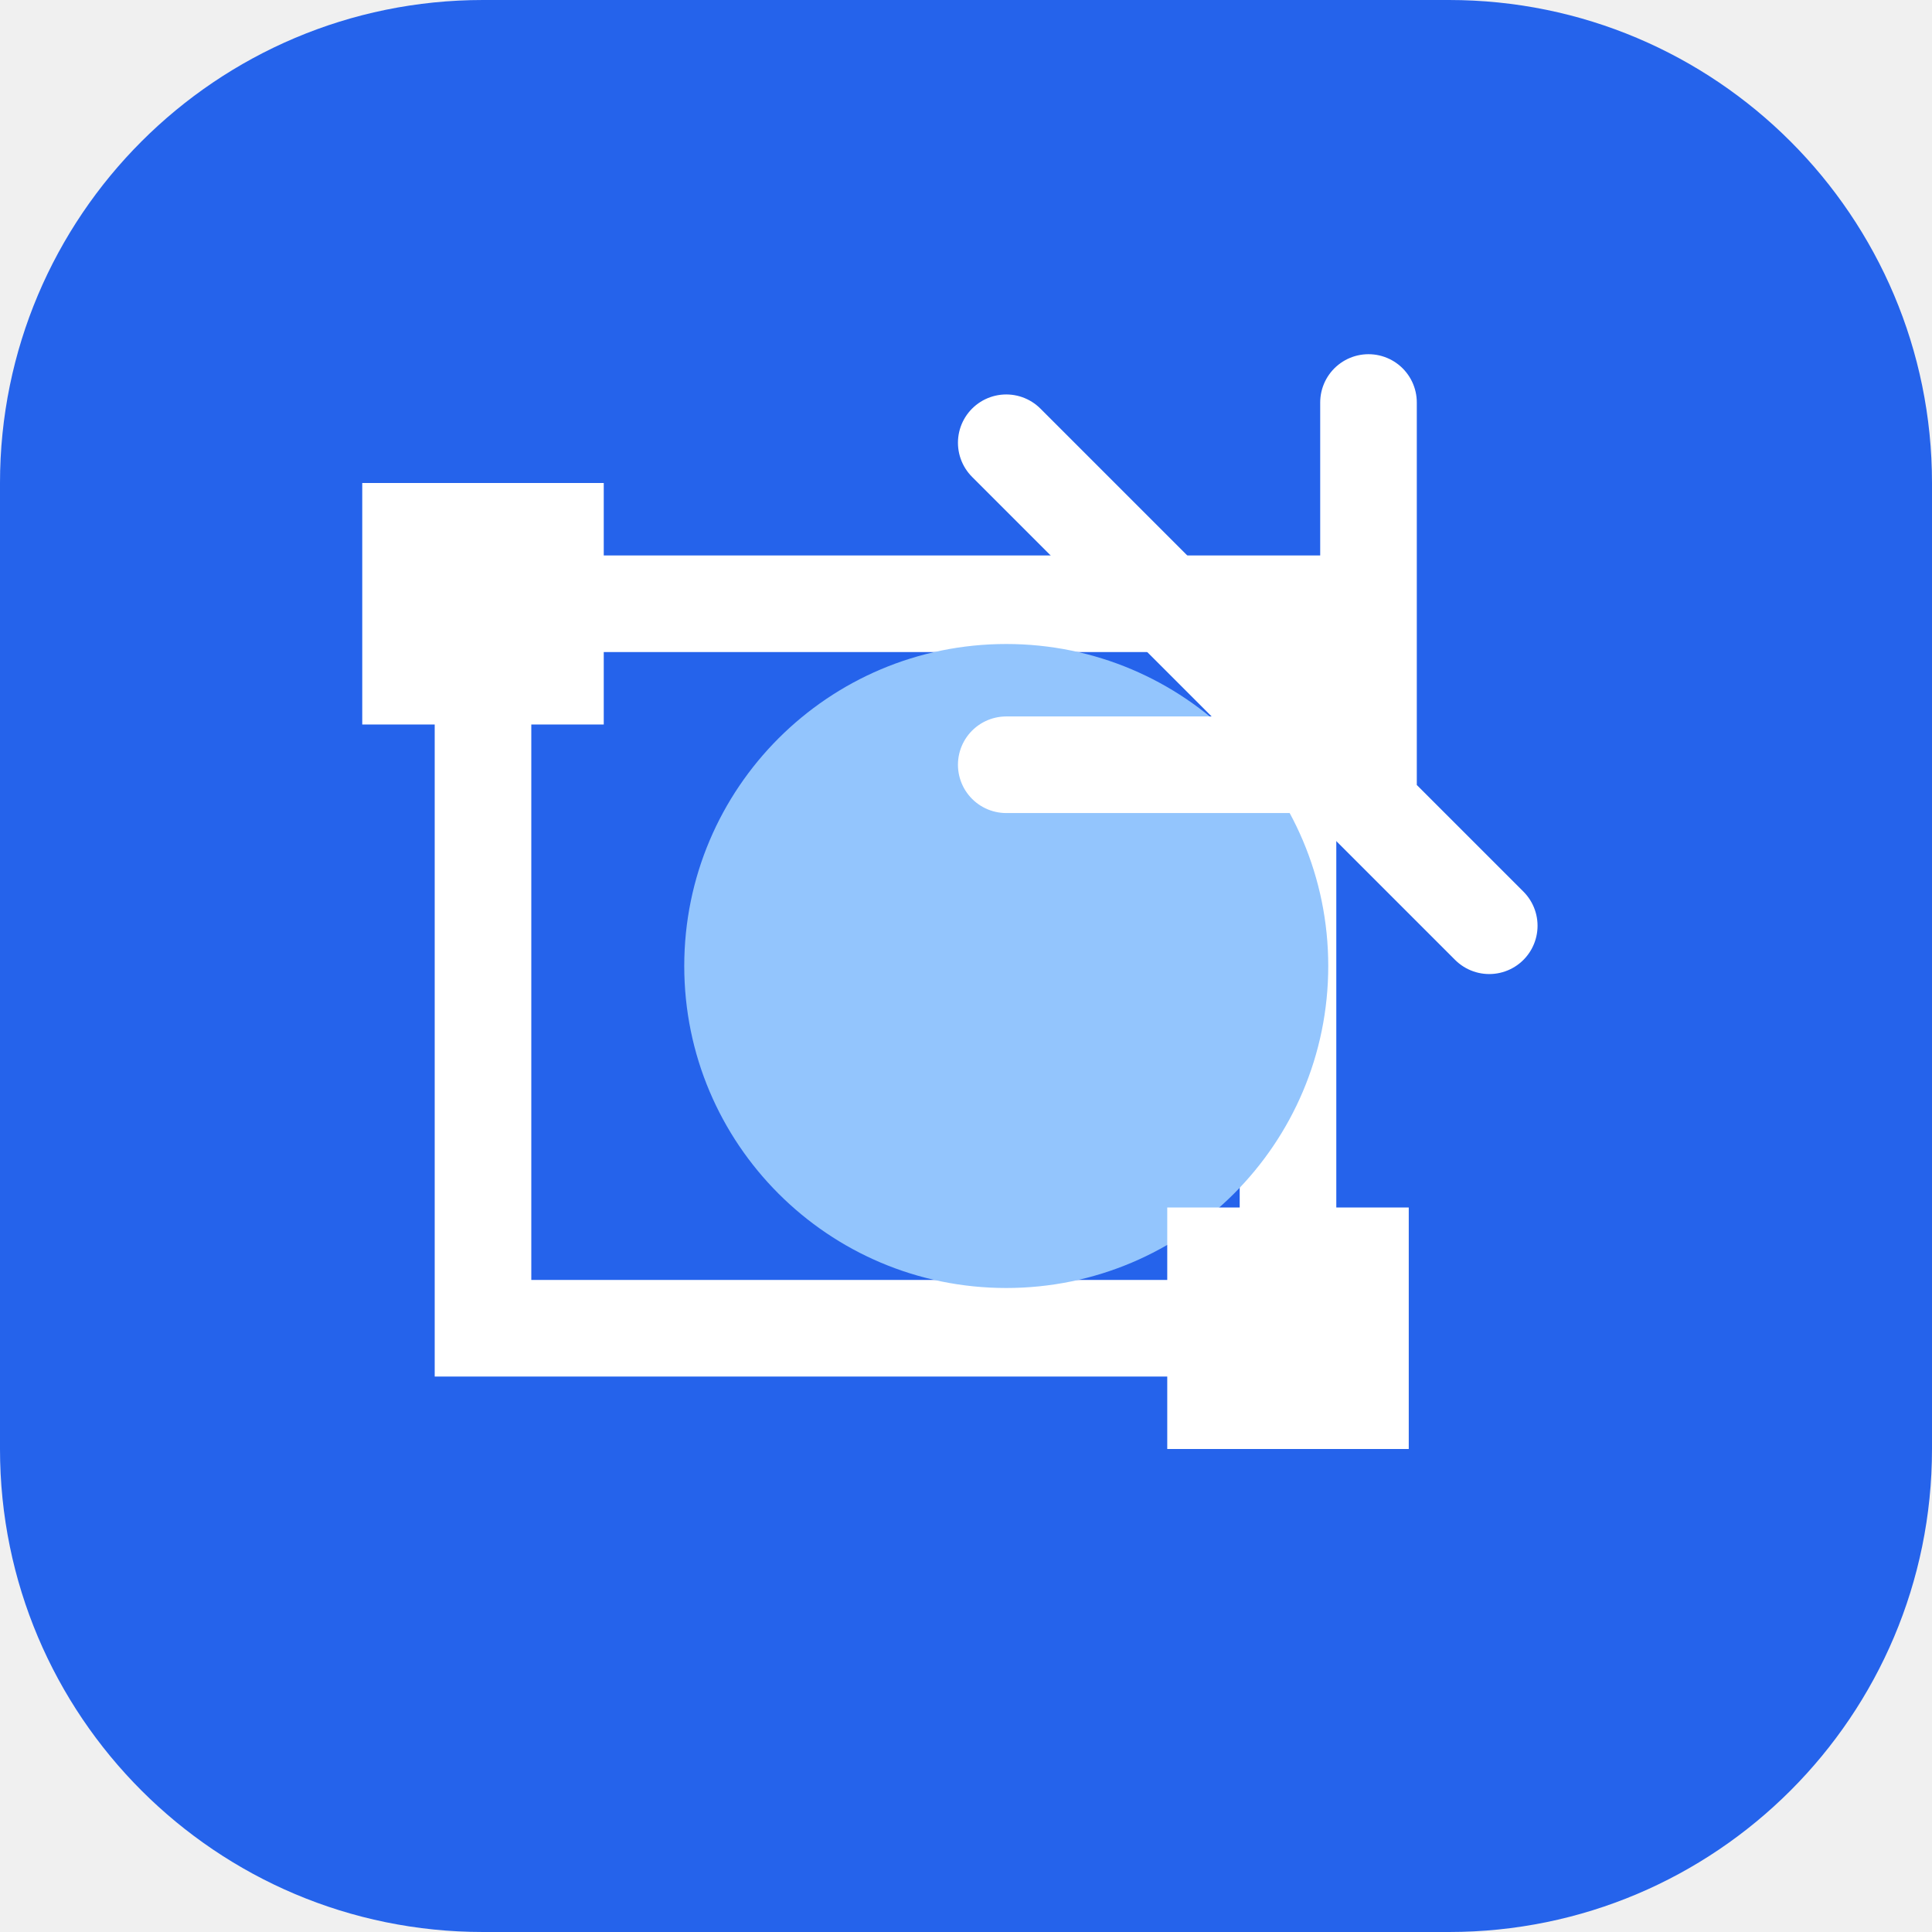
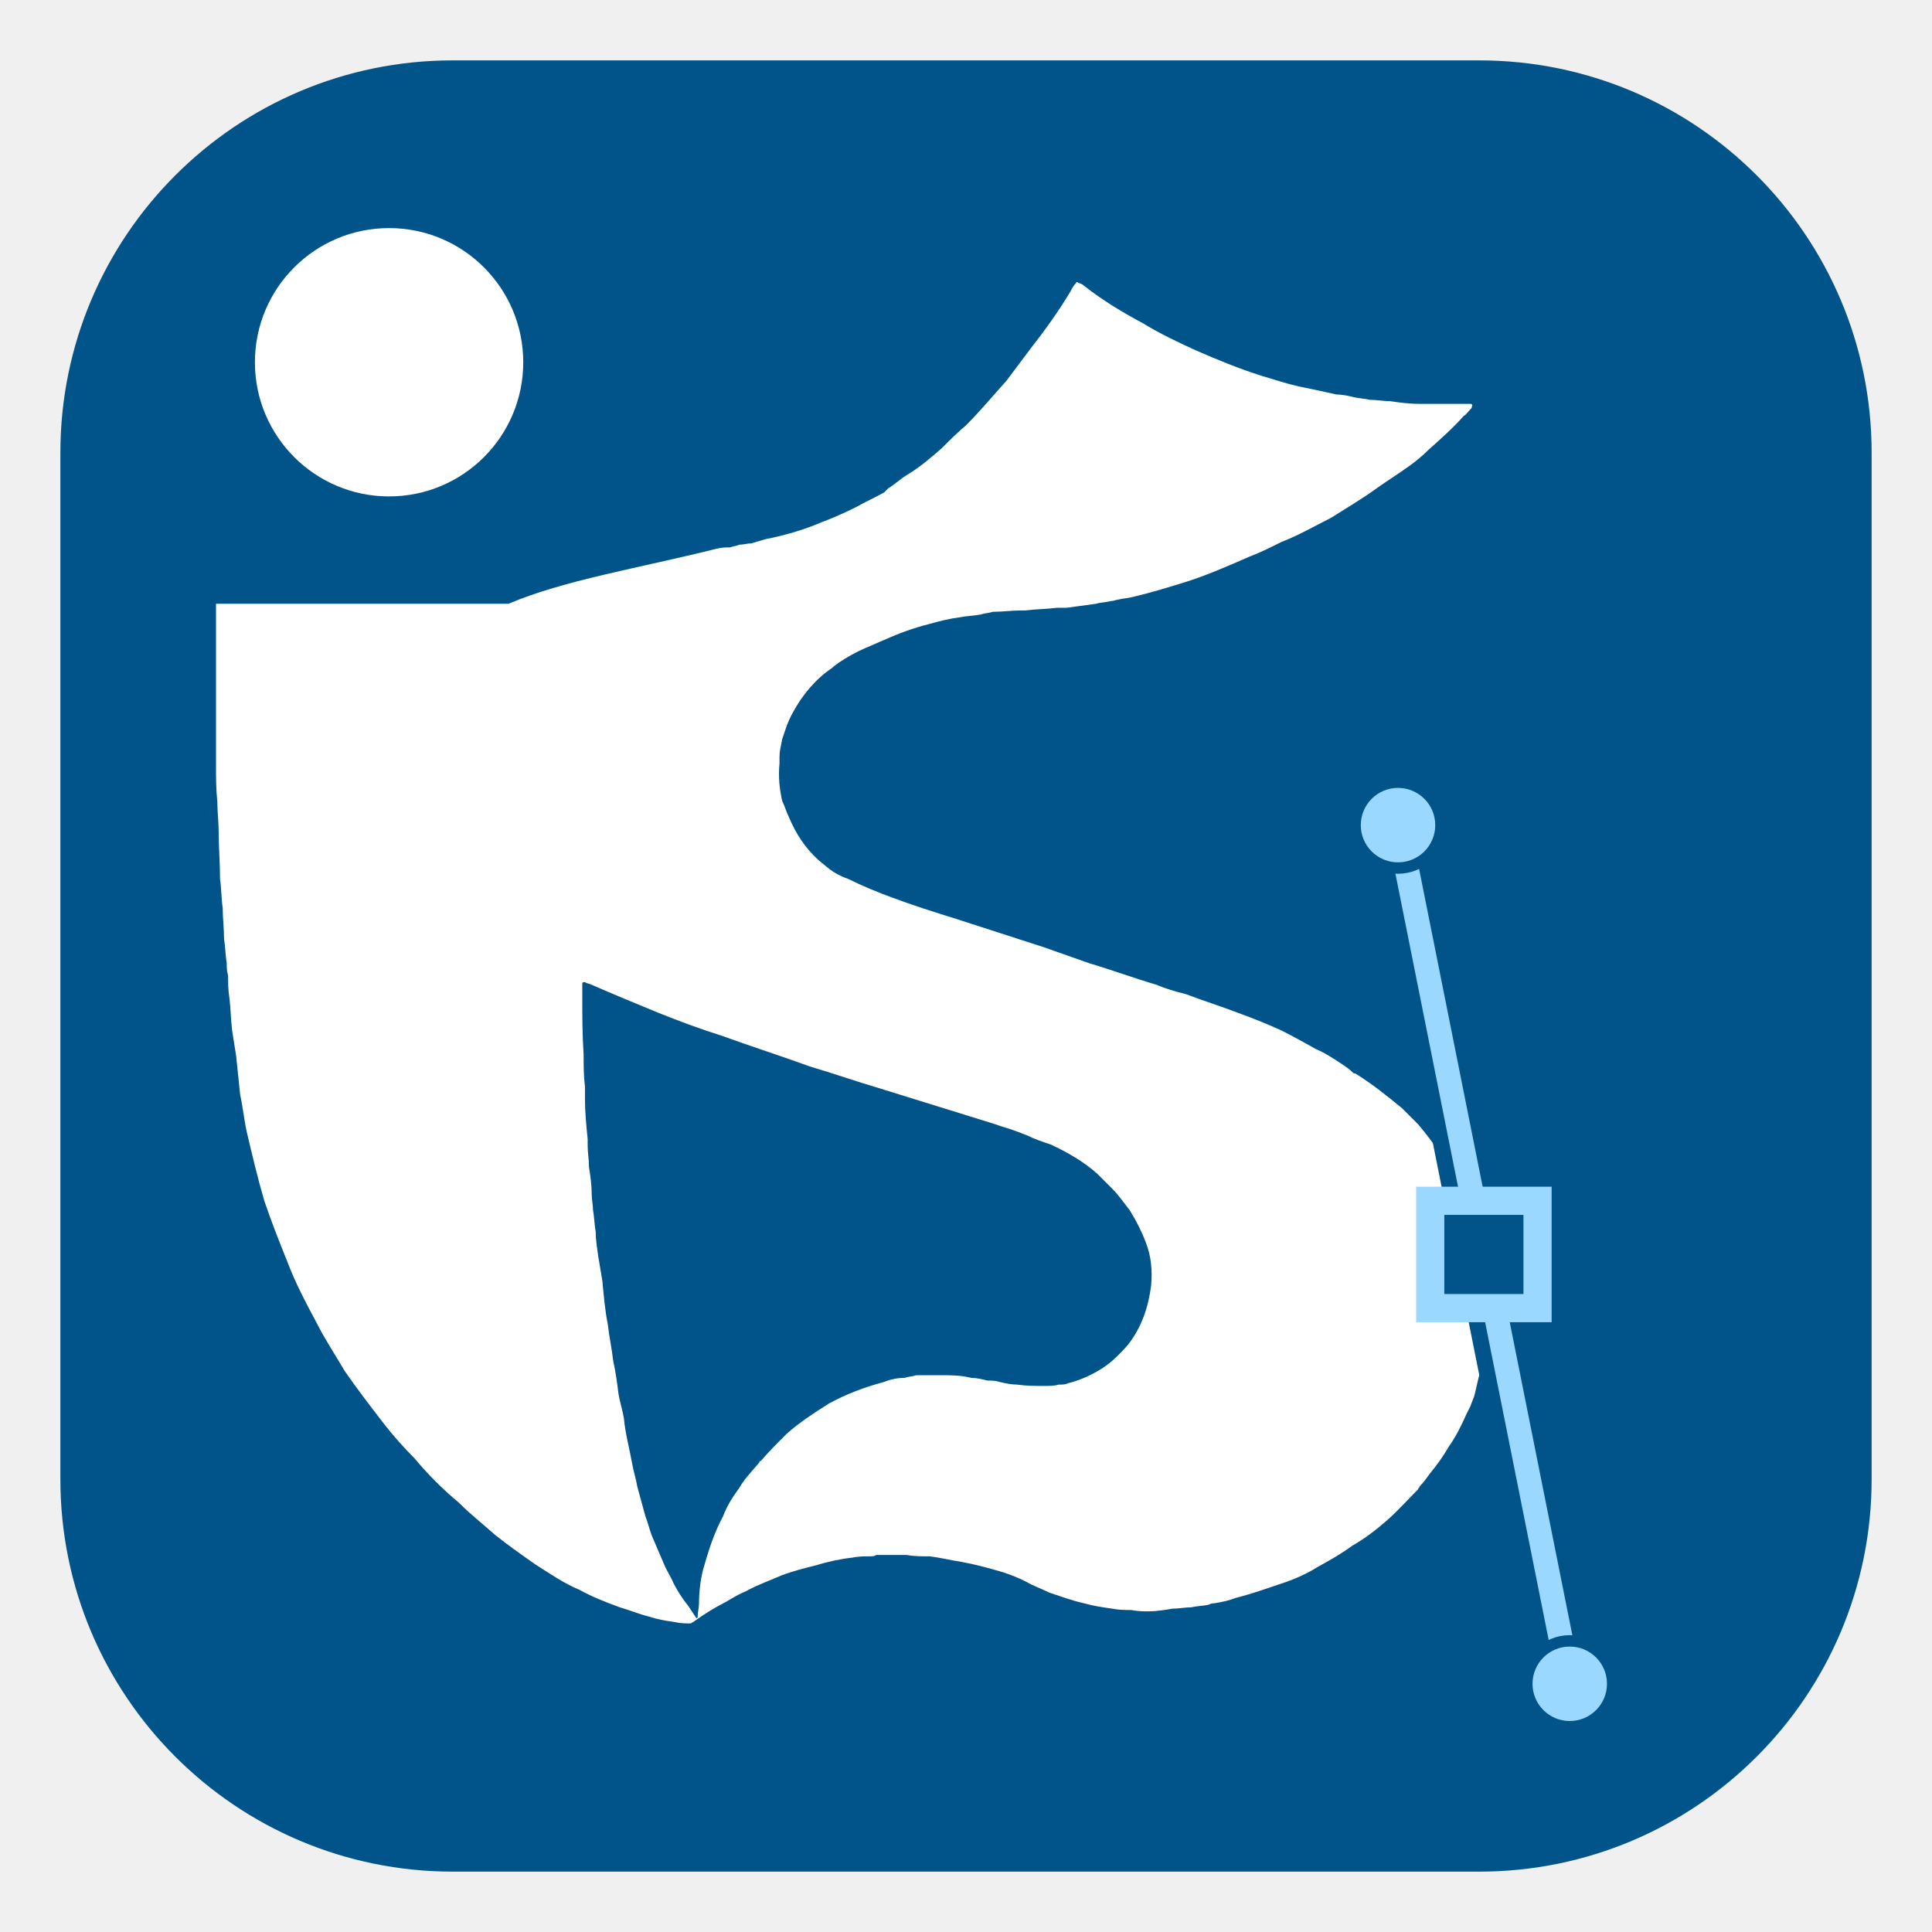
- <svg xmlns="http://www.w3.org/2000/svg" viewBox="0 0 48 48">
-   <rect width="48" height="48" rx="12" fill="#2563eb" />
-   <path d="M12 33V15h20v18z" fill="none" stroke="white" stroke-width="2.4" />
-   <circle cx="25" cy="24" r="8" fill="#93c5fd" />
-   <path d="m25 11 12 12M34 10v9h-9" fill="none" stroke="white" stroke-width="2.4" stroke-linecap="round" />
-   <path d="M9 12h6v6H9zm20 18h6v6h-6z" fill="white" />
+ <svg xmlns="http://www.w3.org/2000/svg" viewBox="0 0 64 64" width="64" height="64">
+   <rect x="2" y="2" width="60" height="60" rx="13" fill="#00548a" />
+   <svg x="4" y="3" width="56" height="58" viewBox="-7 -12 126 126">
+     <path fill="#ffffff" d="M27.4 52.3C27.4 52.2 27.5 52.2 27.6 52.2C27.7 52.3 27.9 52.3 28.1 52.4C29.7 53.1 31.4 53.8 33.1 54.5C34.6 55.1 36.2 55.7 37.8 56.2C40 57 42.2 57.7 44.4 58.5C46.1 59 47.8 59.6 49.5 60.1C52.4 61 55.3 61.9 58.2 62.8C58.7 63 59.2 63.1 59.7 63.3C60 63.4 60.2 63.5 60.5 63.6C61.1 63.9 61.7 64.1 62.3 64.3C63.6 64.9 64.8 65.6 65.8 66.5C66.2 66.9 66.5 67.2 66.9 67.6C67.4 68.1 67.8 68.7 68.2 69.2C68.7 70 69.1 70.8 69.4 71.6C69.8 72.6 69.9 73.7 69.8 74.8C69.6 76.4 69.1 77.9 68.1 79.2C67.4 80 66.7 80.7 65.8 81.2C65.1 81.6 64.4 81.9 63.6 82.1C63.4 82.2 63.2 82.2 62.9 82.2C62.6 82.3 62.2 82.3 61.9 82.3C61.2 82.3 60.5 82.3 59.8 82.2C59.4 82.2 58.9 82.1 58.5 82C58.2 81.9 57.9 81.9 57.6 81.9C57.2 81.8 56.8 81.7 56.4 81.7C55.6 81.5 54.9 81.5 54.1 81.5C53.8 81.5 53.6 81.5 53.3 81.5C53 81.5 52.6 81.5 52.3 81.5C52 81.6 51.7 81.6 51.4 81.7C50.9 81.7 50.4 81.8 49.9 82C48.4 82.4 47.1 82.9 45.8 83.6C44.7 84.3 43.6 85 42.6 85.9C42 86.5 41.3 87.2 40.7 87.9C40.6 87.9 40.6 87.9 40.6 88C40.1 88.6 39.5 89.2 39.1 89.9C38.6 90.6 38.2 91.2 37.9 92C37.2 93.3 36.8 94.6 36.4 96C36.2 96.8 36.1 97.7 36.1 98.5C36.1 98.8 36 99.2 36 99.5C36 99.6 36 99.6 35.9 99.6C35.9 99.6 35.9 99.6 35.9 99.6C35.7 99.3 35.5 99 35.3 98.7C34.9 98.2 34.5 97.6 34.2 97C34 96.5 33.7 96.1 33.5 95.6C33.2 94.9 32.9 94.2 32.6 93.5C32.4 93 32.3 92.5 32.1 92C32 91.6 31.9 91.3 31.8 90.9C31.7 90.5 31.6 90.2 31.5 89.8C31.4 89.2 31.2 88.6 31.1 88C30.9 86.9 30.6 85.8 30.5 84.7C30.4 84.1 30.2 83.5 30.1 82.9C30 82.1 29.9 81.3 29.7 80.4C29.6 79.5 29.4 78.6 29.3 77.7C29.1 76.7 29 75.6 28.9 74.5C28.8 73.9 28.7 73.3 28.6 72.7C28.5 72 28.4 71.4 28.4 70.8C28.3 70.3 28.3 69.7 28.2 69.2C28.2 68.8 28.1 68.4 28.1 68C28.1 67.3 28 66.6 27.9 66C27.9 65.4 27.8 64.9 27.8 64.4C27.8 64.2 27.8 64.1 27.8 63.9C27.7 62.9 27.6 61.9 27.6 60.9C27.6 60.6 27.6 60.3 27.6 60C27.5 59.2 27.5 58.4 27.5 57.6L27.5 57.6C27.4 56.1 27.4 54.7 27.4 53.3C27.4 53 27.4 52.8 27.4 52.5C27.4 52.5 27.4 52.4 27.4 52.3M0.1 24L0.1 34C0.1 34.6 0.1 35.3 0.1 36C0.1 36.9 0.1 37.8 0.2 38.8C0.2 39.5 0.3 40.3 0.3 41.1C0.3 42.2 0.4 43.3 0.4 44.5C0.5 45.2 0.5 46 0.6 46.7C0.6 47.5 0.7 48.2 0.7 49C0.7 49 0.7 49 0.7 49C0.8 49.6 0.8 50.2 0.9 50.8C0.9 51.1 0.9 51.4 1 51.7C1 52.2 1 52.8 1.1 53.4C1.2 54.2 1.2 55 1.3 55.8C1.4 56.4 1.5 57.1 1.6 57.7C1.7 58.7 1.8 59.6 1.9 60.6C2.1 61.5 2.2 62.5 2.4 63.4C2.8 65.1 3.2 66.8 3.7 68.5C4.2 70 4.8 71.5 5.4 73C6 74.6 6.8 76.1 7.6 77.6C8.2 78.8 9 80 9.7 81.2C10.6 82.5 11.6 83.8 12.6 85.1C13.3 86 14.1 86.9 14.9 87.7C15.9 88.9 17 90 18.2 91C19.1 91.9 20 92.6 20.9 93.4C21.9 94.2 22.9 94.9 23.9 95.6C25 96.3 26 97 27.2 97.5C28.1 98 29.1 98.4 30.2 98.8C30.9 99 31.6 99.3 32.4 99.5C33 99.7 33.6 99.8 34.3 99.9C34.7 100 35.1 100 35.5 100C35.6 99.9 35.7 99.9 35.8 99.8C36.5 99.3 37.3 98.8 38.1 98.4C38.6 98.1 39.1 97.8 39.6 97.6C40.5 97.1 41.4 96.8 42.3 96.4C43.1 96.1 43.9 95.9 44.7 95.7C45.7 95.4 46.6 95.2 47.5 95.1C48 95 48.4 95 48.8 95C49 95 49.2 95 49.3 94.9C50.1 94.9 50.8 94.9 51.6 94.9C52.1 95 52.7 95 53.3 95C54.1 95.1 54.9 95.3 55.6 95.4C56.7 95.6 57.8 95.9 58.8 96.2C59.4 96.4 59.9 96.6 60.5 96.9C61 97.2 61.6 97.4 62.2 97.7C63.1 98 63.9 98.3 64.8 98.5C65.5 98.7 66.2 98.8 66.9 98.9C67.4 99 67.9 99 68.3 99C68.8 99.1 69.2 99.1 69.6 99.1C70.2 99.1 70.8 99 71.4 98.9C71.9 98.9 72.3 98.8 72.8 98.8C73.2 98.7 73.7 98.7 74.1 98.6C74.3 98.5 74.4 98.5 74.5 98.5C75.1 98.4 75.6 98.3 76.1 98.1C77.3 97.8 78.4 97.4 79.6 97C80.5 96.7 81.4 96.3 82.2 95.8C83.1 95.3 84 94.8 84.8 94.2C85.7 93.7 86.6 93 87.4 92.3C88.2 91.6 88.9 90.8 89.7 90C89.7 89.9 89.8 89.9 89.8 89.8C90.1 89.5 90.3 89.2 90.6 88.8C91.1 88.2 91.6 87.5 92 86.8C92.5 86.1 92.9 85.3 93.3 84.4C93.4 84.2 93.5 84 93.6 83.8C93.7 83.5 93.8 83.3 93.9 83C94 82.6 94.1 82.1 94.2 81.7C94.3 81.4 94.4 81 94.5 80.7C94.6 80.1 94.8 79.4 94.8 78.8C94.8 78.3 94.9 77.7 95 77.2C95 76.6 95 76 94.9 75.4C94.9 74.9 94.9 74.4 94.8 74C94.8 73.5 94.7 73 94.6 72.5C94.3 71.2 93.9 69.9 93.4 68.6C93.2 68.2 93 67.8 92.8 67.3C92.5 66.8 92.2 66.3 91.9 65.8C91.7 65.5 91.6 65.2 91.4 65C90.8 64.2 90.3 63.5 89.7 62.8C89.3 62.4 88.9 62 88.5 61.6C87.4 60.7 86.3 59.8 85 59C85 59 84.9 59 84.9 59C84.6 58.7 84.3 58.5 84 58.3C83.4 57.9 82.8 57.5 82.1 57.2C81.2 56.7 80.3 56.2 79.5 55.8C78.4 55.3 77.4 54.9 76.3 54.5C75 54 73.7 53.6 72.4 53.1C71.6 52.9 70.9 52.7 70.2 52.4C68.5 51.9 66.9 51.3 65.2 50.8C64.1 50.4 62.9 50 61.8 49.6C59.6 48.9 57.5 48.2 55.3 47.5C53.7 47 52.1 46.5 50.5 45.9C49.4 45.5 48.2 45 47.2 44.5C46.9 44.4 46.7 44.3 46.5 44.2C45.9 43.9 45.5 43.5 45 43.1C44 42.2 43.3 41.1 42.8 39.9C42.6 39.5 42.5 39.1 42.3 38.7C42.1 37.8 42 36.9 42.1 35.9C42.1 35.7 42.1 35.6 42.1 35.4C42.1 35 42.2 34.6 42.3 34.1C42.5 33.5 42.7 32.8 43.1 32.1C43.8 30.8 44.8 29.6 46 28.8C46.2 28.6 46.4 28.5 46.5 28.4C47.1 28 47.8 27.6 48.5 27.3C49 27.1 49.4 26.9 49.9 26.7C51 26.2 52.1 25.8 53.3 25.5C54 25.3 54.8 25.1 55.6 25C56.1 24.9 56.6 24.9 57.1 24.8C57.4 24.7 57.7 24.7 58 24.6C58.7 24.6 59.4 24.5 60.1 24.5C60.2 24.5 60.3 24.5 60.4 24.5C61.2 24.4 62 24.4 62.8 24.3C63 24.3 63.3 24.3 63.5 24.3C64.2 24.2 65 24.1 65.7 24C66 23.9 66.4 23.9 66.8 23.8C67 23.8 67.2 23.7 67.3 23.7C67.7 23.6 68 23.6 68.4 23.5C69.7 23.2 71 22.8 72.3 22.4C73.9 21.9 75.5 21.2 77.1 20.5C77.9 20.2 78.7 19.8 79.5 19.4C80.8 18.9 82 18.2 83.2 17.6C84.3 16.9 85.5 16.2 86.6 15.4C87.3 14.9 88.1 14.4 88.8 13.9C89.4 13.5 90 13 90.5 12.5C91.4 11.7 92.3 10.9 93.1 10C93.3 9.9 93.4 9.7 93.6 9.5C93.7 9.4 93.7 9.4 93.7 9.3C93.8 9.2 93.7 9.1 93.6 9.1C93.5 9.1 93.4 9.1 93.3 9.1C92.8 9.1 92.2 9.1 91.7 9.1C91 9.1 90.4 9.1 89.8 9.1C89 9.1 88.3 9 87.6 8.9C87.1 8.9 86.6 8.8 86.1 8.8C85.7 8.7 85.3 8.7 84.9 8.6C84.5 8.5 84 8.4 83.6 8.4C82.7 8.2 81.8 8 80.8 7.8C79.9 7.6 79 7.3 78 7C76.4 6.5 74.7 5.8 73.1 5.1C71.8 4.5 70.5 3.9 69.2 3.1C67.7 2.3 66.2 1.4 64.8 0.3C64.7 0.2 64.5 0.1 64.4 0.1C64.3 0 64.2 0 64.2 0.1C64 0.3 63.9 0.5 63.8 0.7C62.9 2.2 61.9 3.6 60.8 5C60.2 5.8 59.6 6.6 59 7.4C58 8.5 57.1 9.6 56 10.7C55.4 11.2 54.8 11.8 54.2 12.4C53.4 13.1 52.6 13.8 51.6 14.4C51.1 14.7 50.7 15.1 50.2 15.4C50.1 15.5 50 15.6 49.9 15.7C49.2 16.1 48.5 16.4 47.8 16.8C47 17.2 46.1 17.6 45.3 17.9C43.9 18.5 42.5 18.9 41 19.2C40.7 19.3 40.3 19.4 40 19.5C39.7 19.5 39.4 19.6 39.1 19.6C38.9 19.7 38.7 19.7 38.4 19.8C38.1 19.8 37.8 19.8 37.4 19.9C31.511 21.372 26.031 22.243 21.906 24L0.1 24Z" />
+     <circle cx="13" cy="6" r="10" fill="#ffffff" />
+     <path d="M88.2 40.5 101 104.5" fill="none" stroke="#00548a" stroke-width="4.2" />
+     <path d="M88.2 40.5 101 104.5" fill="none" stroke="#9ad8ff" stroke-width="1.8" />
+     <circle cx="88.2" cy="40.5" r="3.2" fill="#9ad8ff" stroke="#00548a" stroke-width=".85" />
+     <circle cx="101" cy="104.5" r="3.2" fill="#9ad8ff" stroke="#00548a" stroke-width=".85" />
+     <rect x="90.6" y="68.5" width="8" height="8" fill="#00548a" stroke="#9ad8ff" stroke-width="2.1" />
+   </svg>
</svg>
